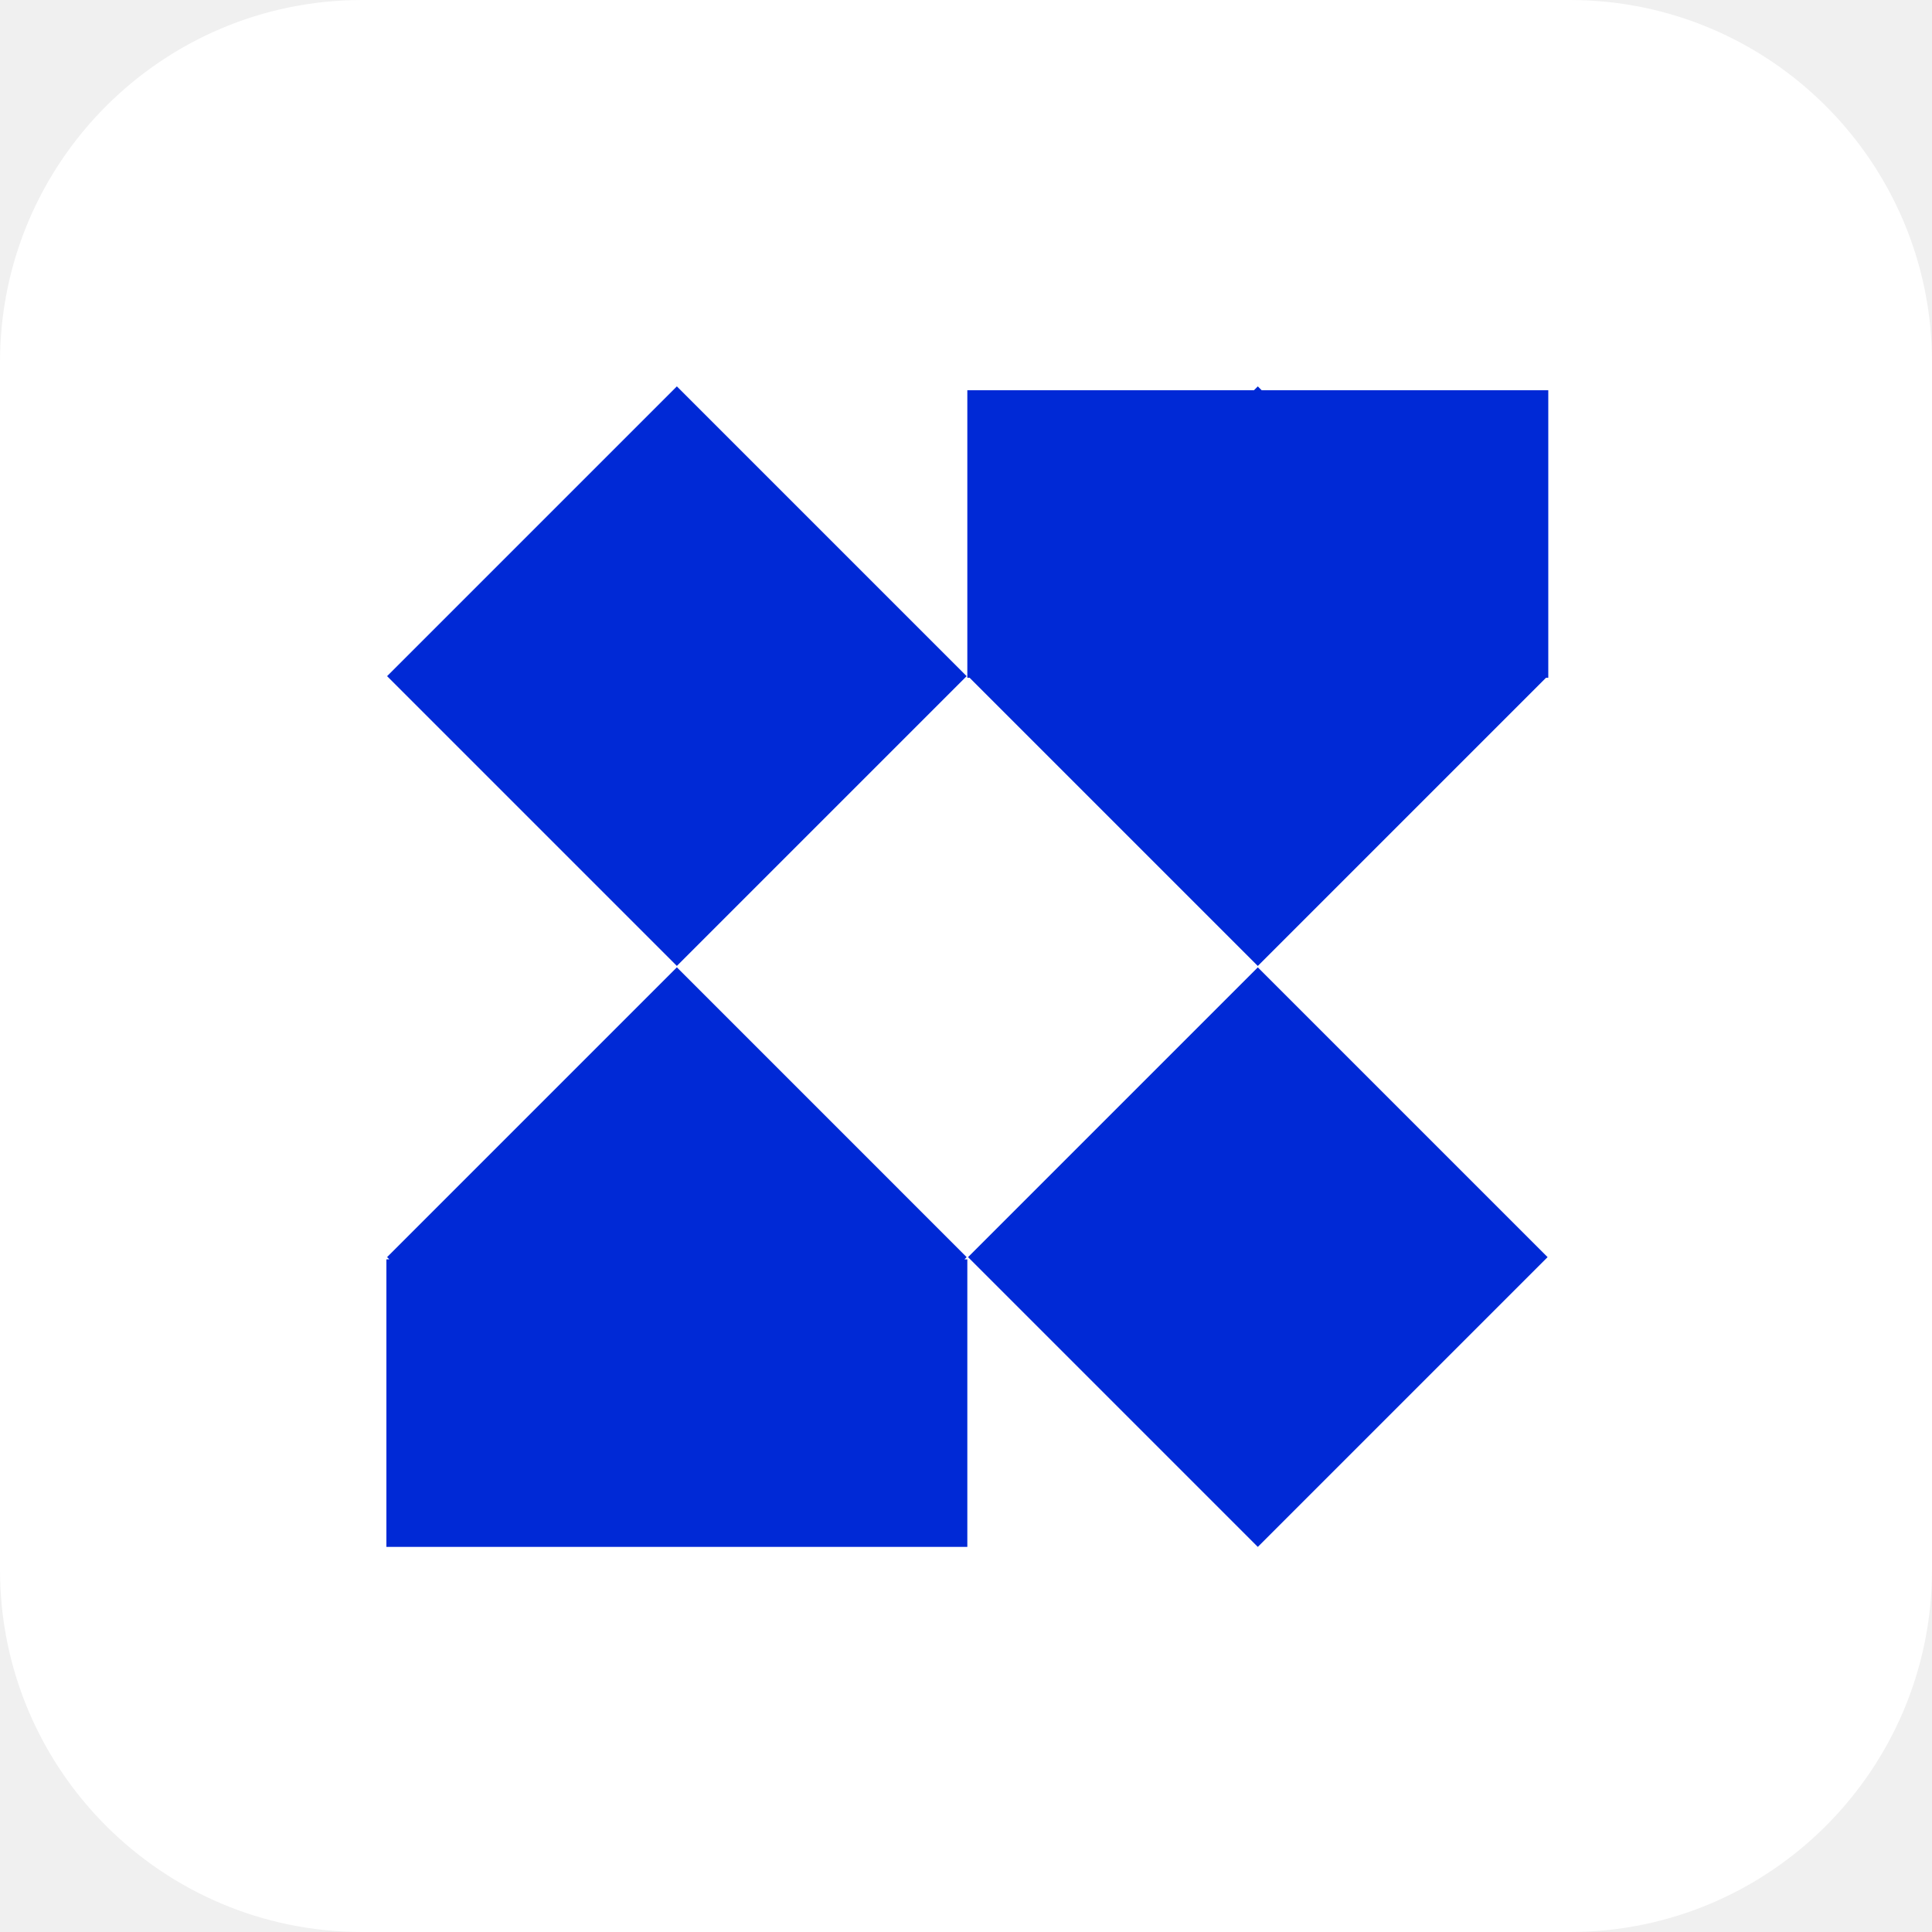
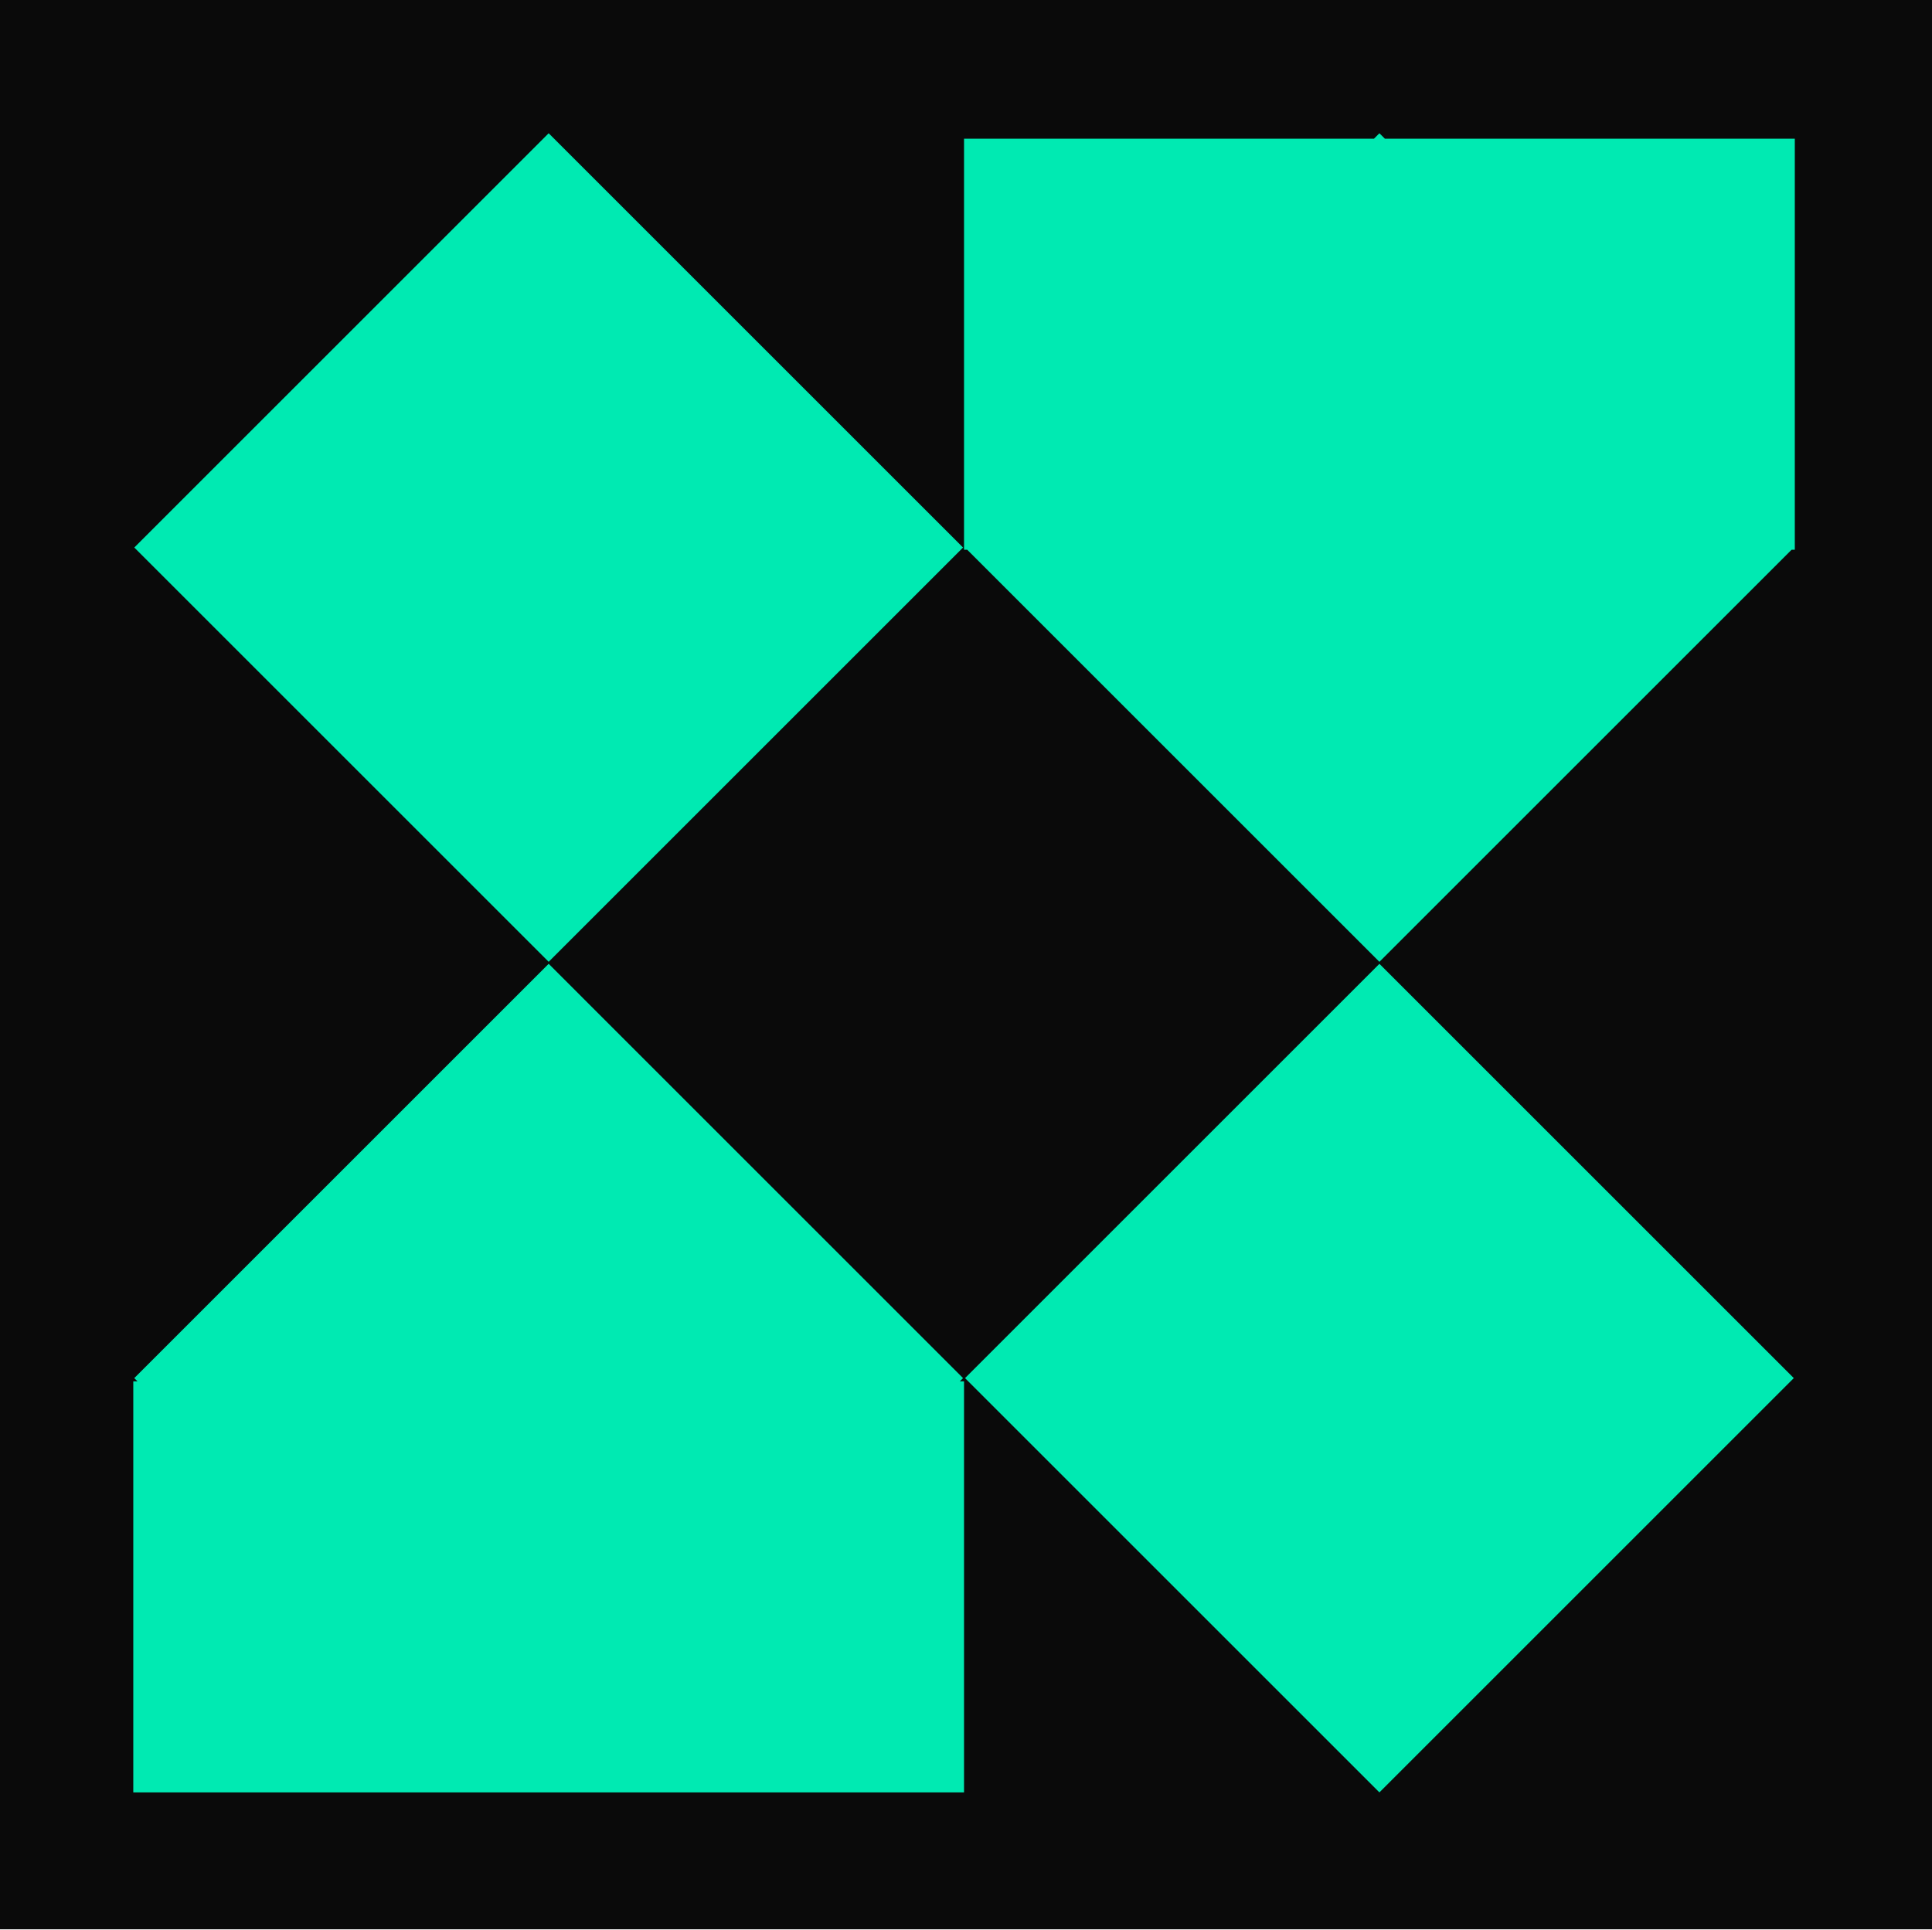
- <svg xmlns="http://www.w3.org/2000/svg" viewBox="0 0 512 512">
-   <rect width="512" height="512" rx="96" ry="96" fill="#ffffff" />
-   <g transform="translate(102.4 102.4) scale(0.65)">
-     <rect fill="#0029D6" x="271.74" y="271.46" width="167.08" height="167.08" transform="translate(-146.96 355.2) rotate(-45)" />
-     <polygon fill="#0029D6" points="236.57 355 118.43 236.85 .28 355 1.2 355.92 0 355.92 0 473.15 118.43 473.15 118.43 473.15 118.43 473.15 236.85 473.15 236.85 355.92 235.66 355.92 236.57 355" />
-     <rect fill="#0029D6" x="34.89" y="34.6" width="167.08" height="167.08" transform="translate(-48.86 118.34) rotate(-45)" />
-     <polygon fill="#0029D6" points="356.84 1.55 355.28 0 353.73 1.55 236.85 1.55 236.85 118.78 237.77 118.78 355.28 236.29 472.79 118.78 473.71 118.78 473.71 1.55 356.84 1.55" />
+ <svg xmlns="http://www.w3.org/2000/svg" viewBox="0 0 473.71 473.15">
+   <rect width="473.71" height="473.15" fill="#0a0a0a" />
+   <g fill="#00eab2" transform="scale(0.86) translate(38 38)">
+     <rect x="34.89" y="34.6" width="167.08" height="167.08" transform="rotate(-45 118.43 118.14)" />
+     <polygon points="356.84 1.55 355.28 0 353.73 1.55 236.85 1.55 236.85 118.78 237.77 118.78 355.28 236.29 472.79 118.78 473.71 118.78 473.71 1.55 356.84 1.55" />
+     <polygon points="236.57 355 118.43 236.85 .28 355 1.2 355.92 0 355.92 0 473.15 118.43 473.15 118.43 473.15 118.43 473.15 236.85 473.15 236.85 355.92 235.66 355.92 236.57 355" />
+     <rect x="271.74" y="271.46" width="167.08" height="167.08" transform="rotate(-45 355.28 355)" />
  </g>
</svg>
